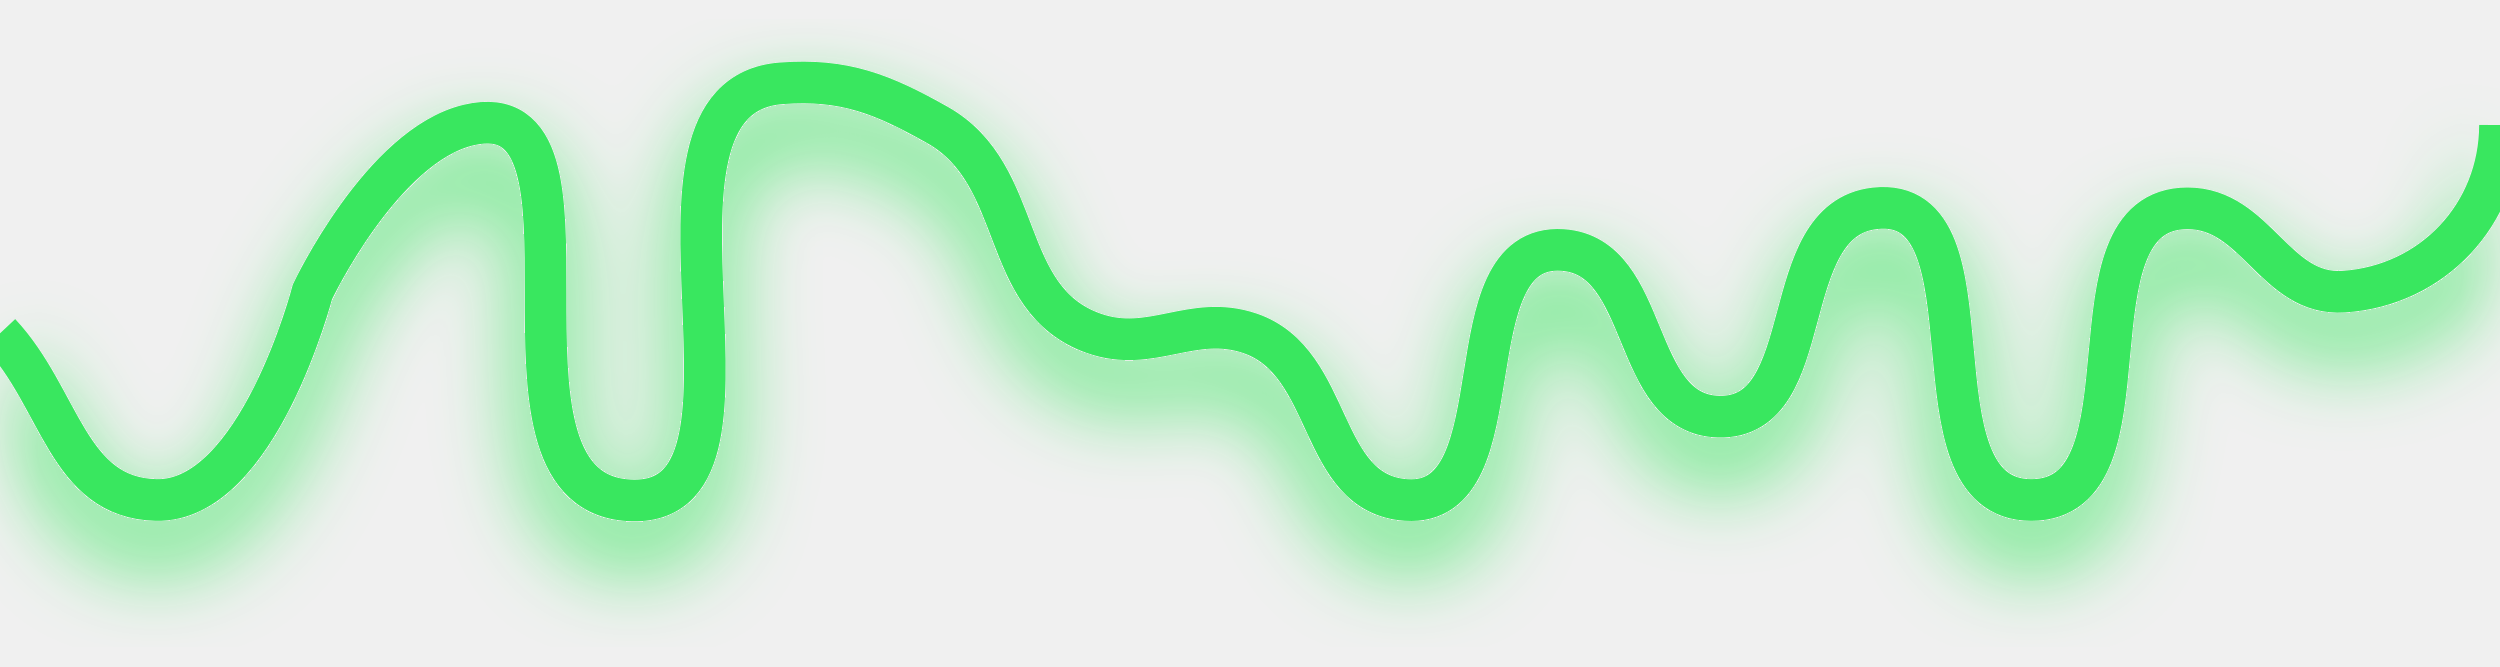
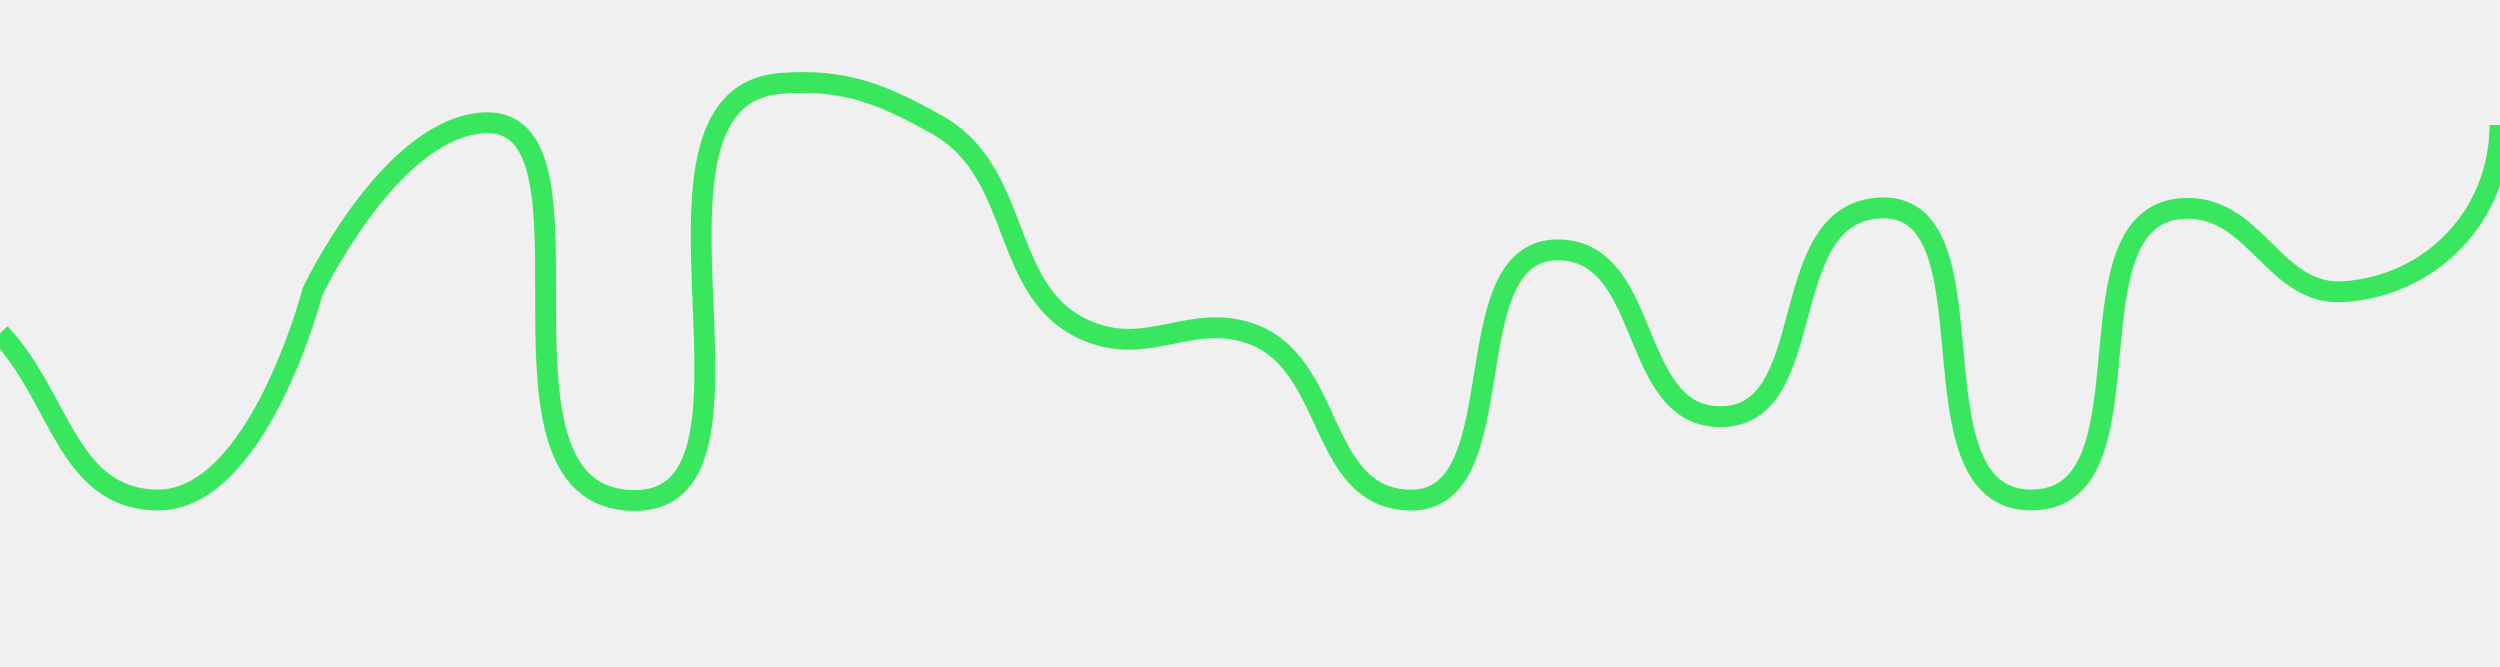
<svg xmlns="http://www.w3.org/2000/svg" width="60" height="16" viewBox="0 0 60 16" fill="none">
  <g clip-path="url(#clip0_152_32)">
-     <g filter="url(#filter0_d_152_32)">
-       <path d="M0 8C1.464 9.562 1.609 11.951 3.75 12C6.19 12.056 7.5 7 7.5 7C7.5 7 9.165 3.487 11.25 3C14.958 2.133 11.21 11.633 15 12C19.151 12.402 14.591 2.314 18.75 2C20.261 1.886 21.18 2.256 22.5 3C24.626 4.198 23.948 7.188 26.25 8C27.631 8.488 28.613 7.529 30 8C32.027 8.689 31.613 11.859 33.75 12C36.507 12.182 34.743 5.818 37.5 6C39.636 6.141 39.109 9.951 41.25 10C43.69 10.056 42.574 5.265 45 5C48.083 4.663 45.649 12 48.75 12C51.851 12 49.399 5.003 52.5 5C54.16 4.998 54.594 7.111 56.25 7C58.386 6.857 59.994 5.141 60 3" stroke="#39E75F" />
-     </g>
+     <path d="M0 8C1.464 9.562 1.609 11.951 3.75 12C6.19 12.056 7.5 7 7.5 7C7.5 7 9.165 3.487 11.25 3C14.958 2.133 11.21 11.633 15 12C19.151 12.402 14.591 2.314 18.75 2C20.261 1.886 21.18 2.256 22.5 3C24.626 4.198 23.948 7.188 26.25 8C27.631 8.488 28.613 7.529 30 8C32.027 8.689 31.613 11.859 33.75 12C36.507 12.182 34.743 5.818 37.5 6C39.636 6.141 39.109 9.951 41.25 10C43.69 10.056 42.574 5.265 45 5C48.083 4.663 45.649 12 48.75 12C51.851 12 49.399 5.003 52.5 5C54.16 4.998 54.594 7.111 56.25 7C58.386 6.857 59.994 5.141 60 3" stroke="#39E75F" stroke-width="0.5" />
  </g>
  <defs>
-     <filter id="filter0_d_152_32" x="-2.365" y="0.48" width="64.865" height="15.032" filterUnits="userSpaceOnUse" color-interpolation-filters="sRGB">
-       <feFlood flood-opacity="0" result="BackgroundImageFix" />
-       <feColorMatrix in="SourceAlpha" type="matrix" values="0 0 0 0 0 0 0 0 0 0 0 0 0 0 0 0 0 0 127 0" result="hardAlpha" />
-       <feOffset dy="1" />
-       <feGaussianBlur stdDeviation="1" />
-       <feComposite in2="hardAlpha" operator="out" />
-       <feColorMatrix type="matrix" values="0 0 0 0 0.224 0 0 0 0 0.906 0 0 0 0 0.373 0 0 0 1 0" />
-       <feBlend mode="normal" in2="BackgroundImageFix" result="effect1_dropShadow_152_32" />
-       <feBlend mode="normal" in="SourceGraphic" in2="effect1_dropShadow_152_32" result="shape" />
-     </filter>
    <clipPath id="clip0_152_32">
      <rect width="60" height="16" fill="white" />
    </clipPath>
  </defs>
</svg>
